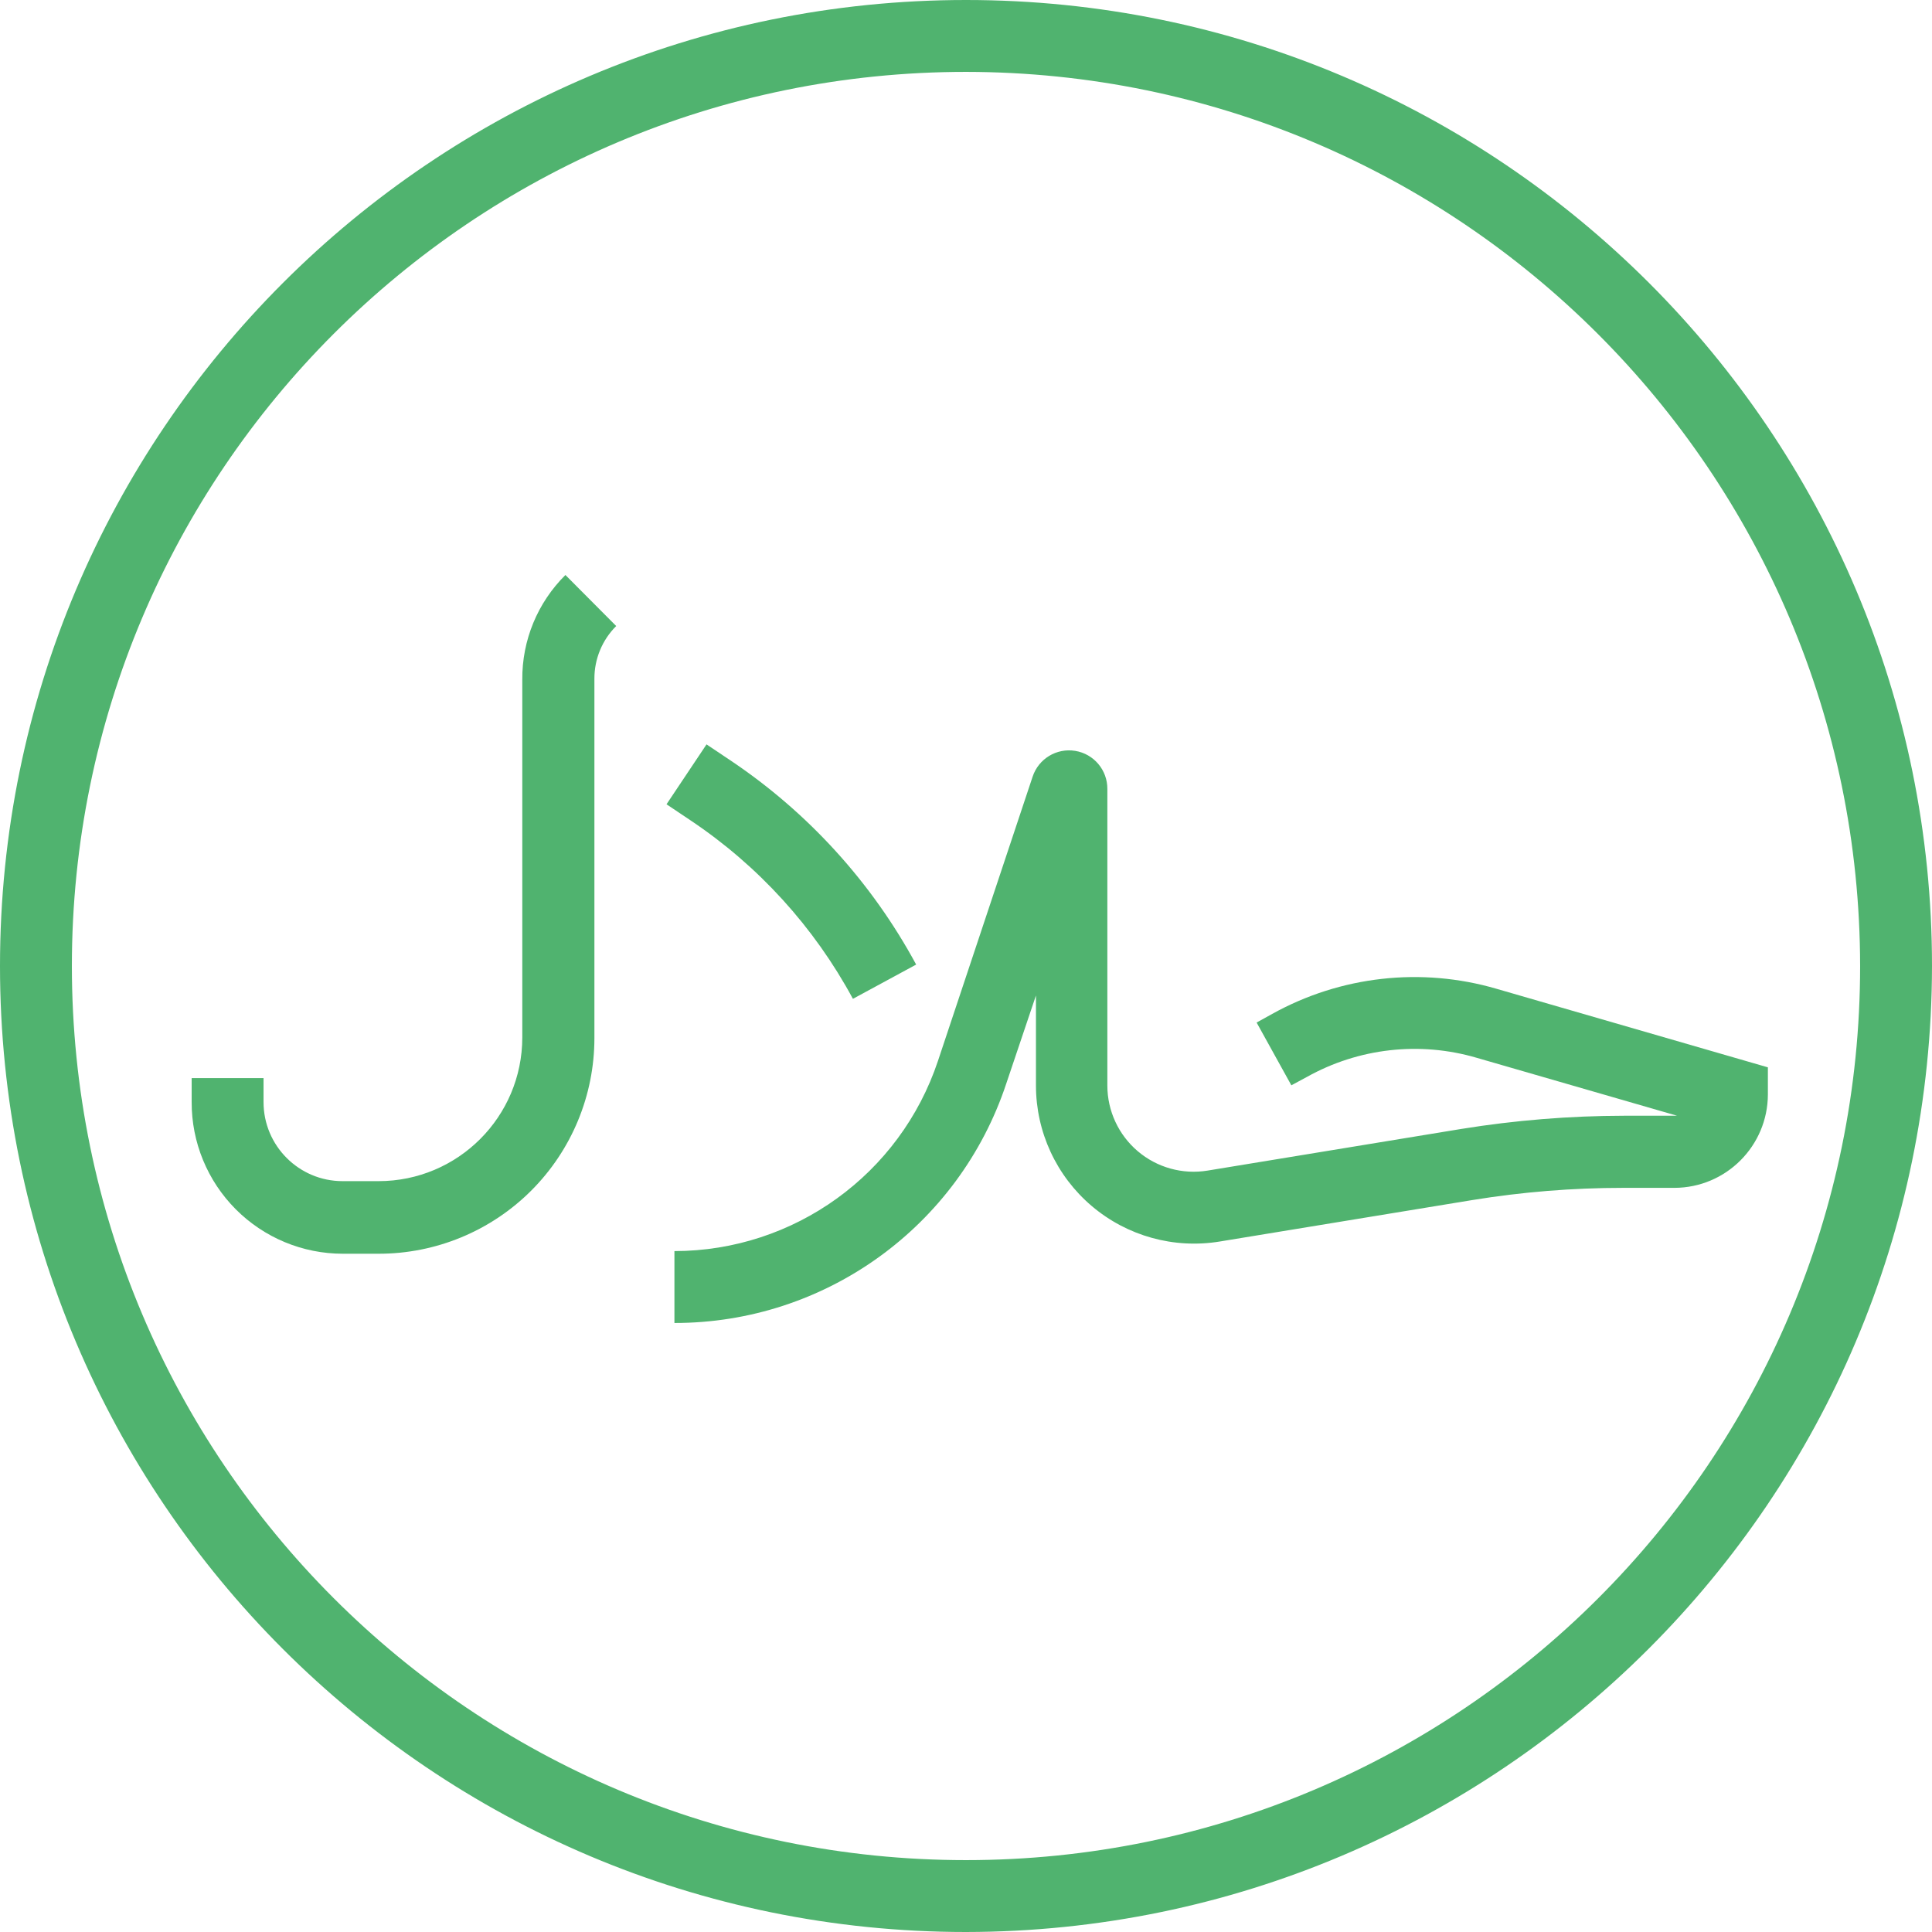
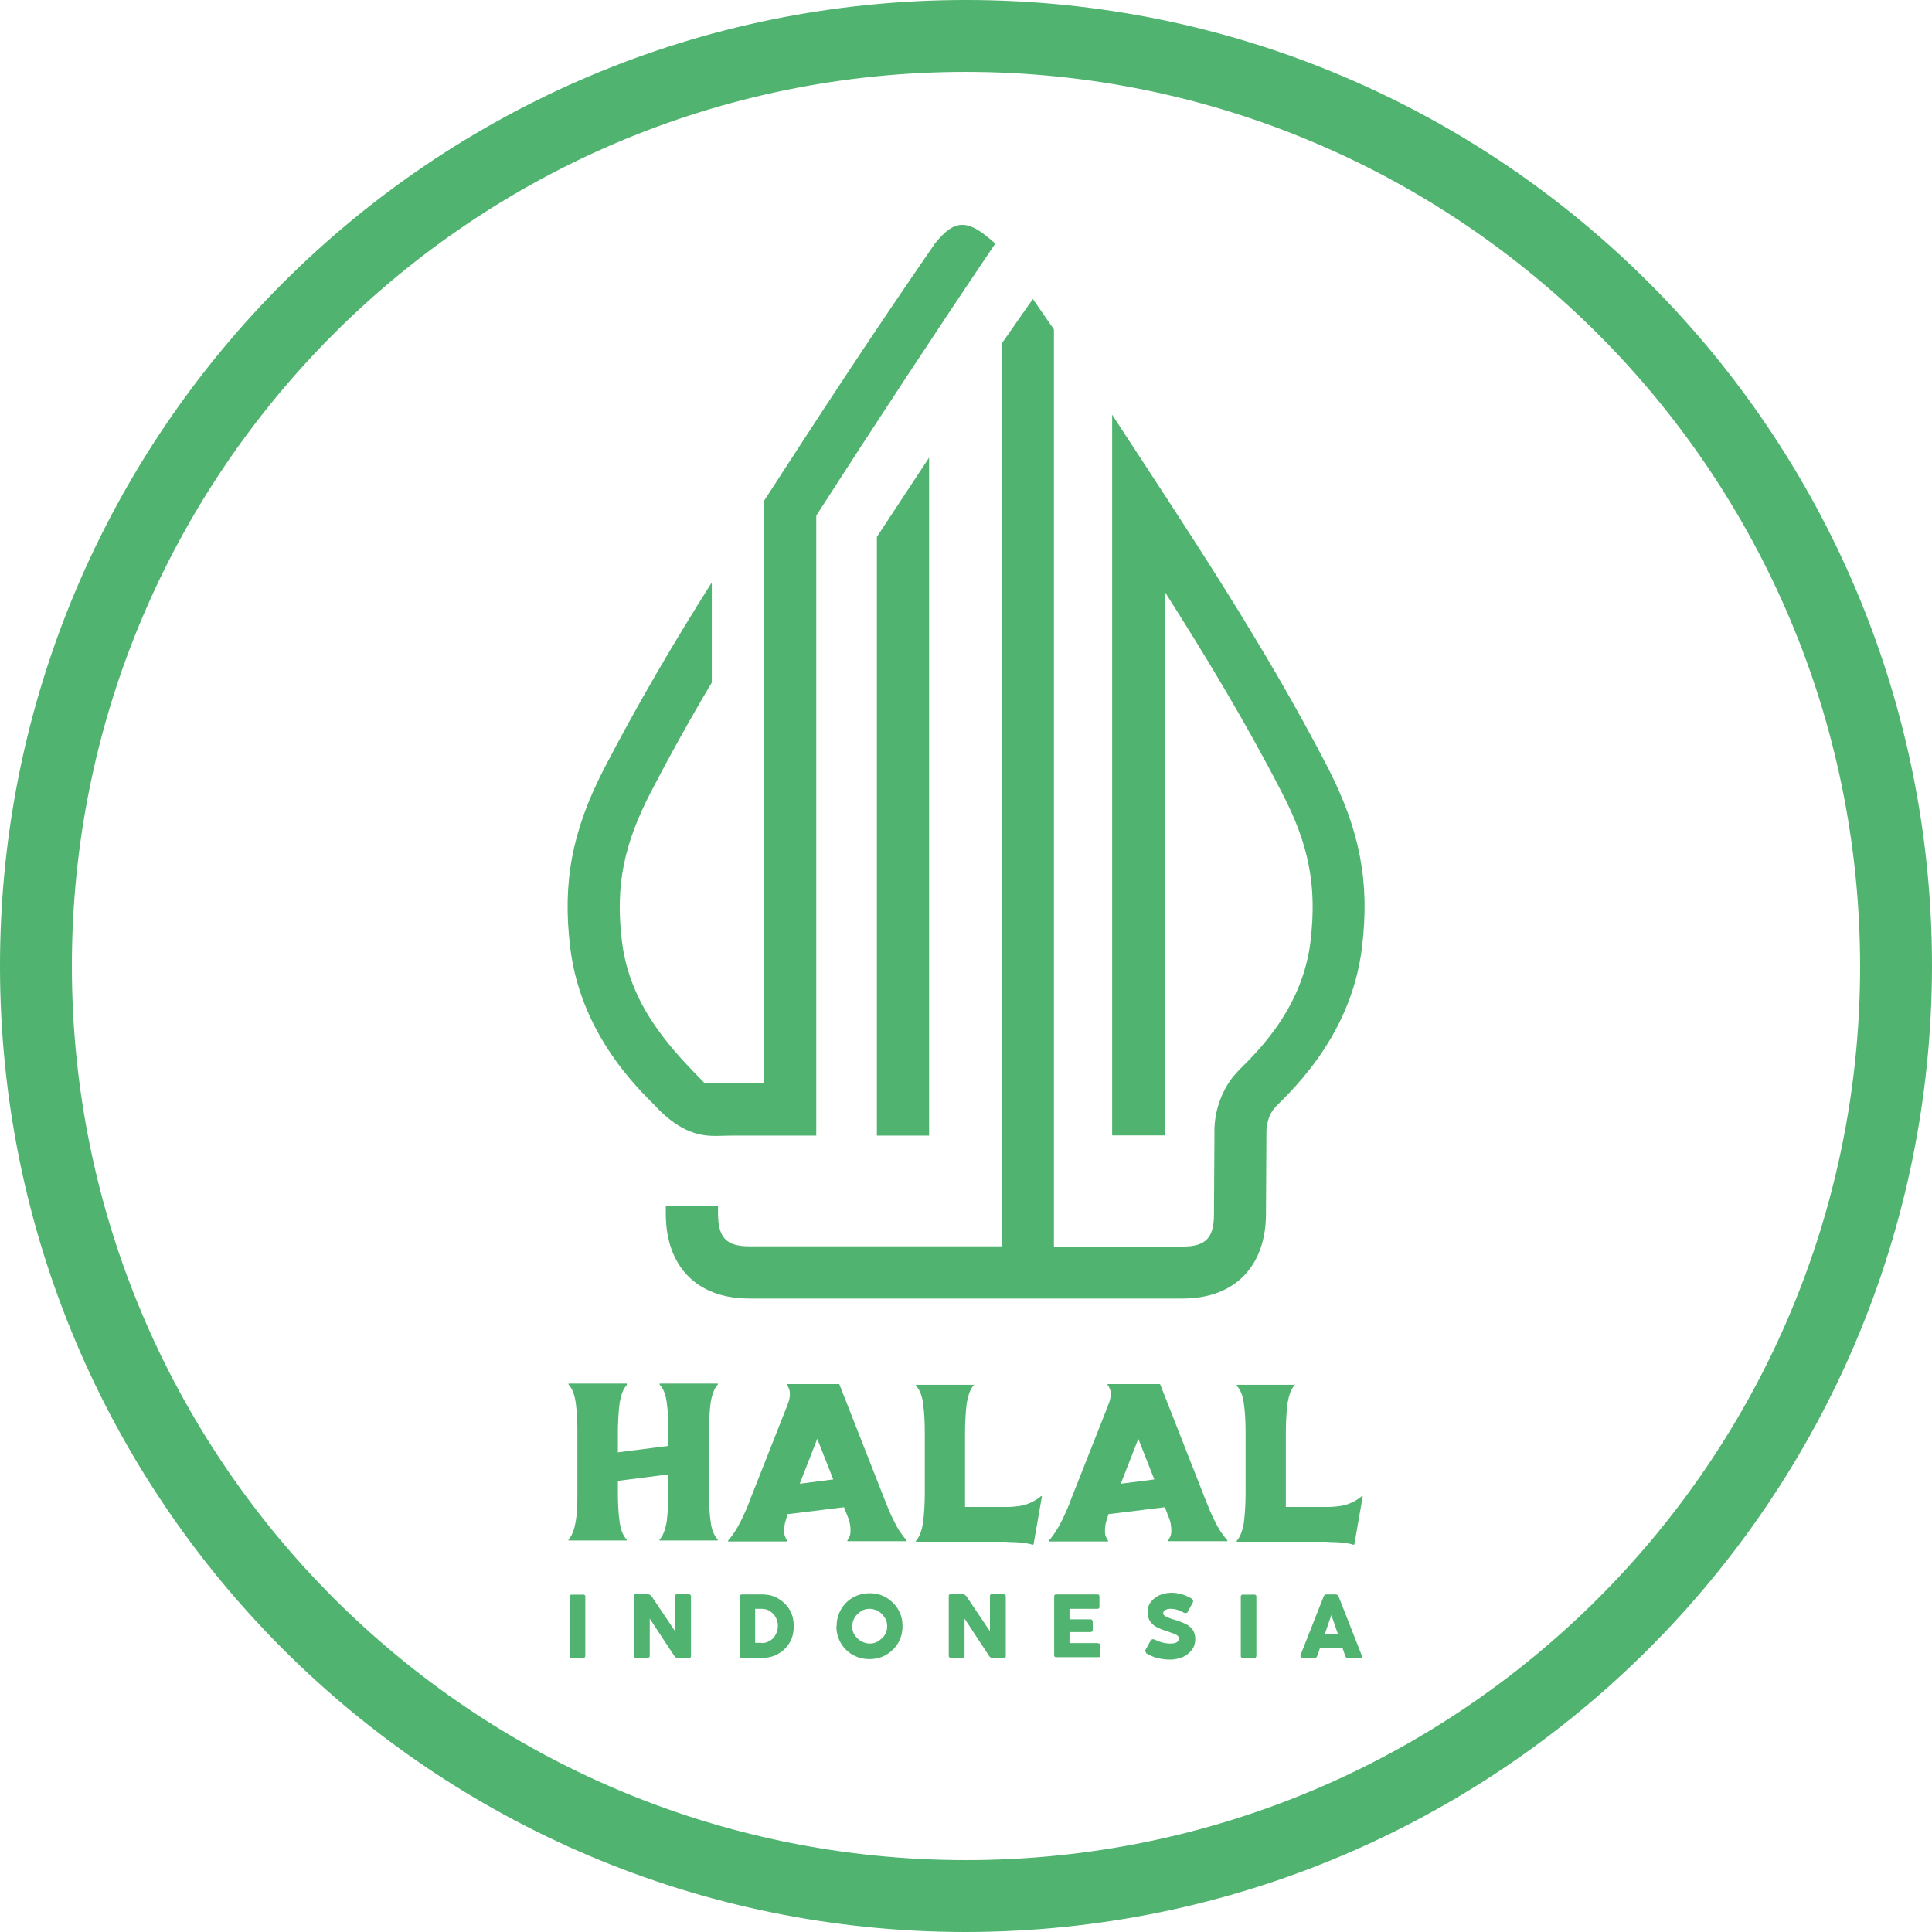
- <svg xmlns="http://www.w3.org/2000/svg" viewBox="0 0 80.64 80.64">
+ <svg xmlns="http://www.w3.org/2000/svg" id="Layer_1" version="1.1" viewBox="0 0 80.64 80.64">
  <defs>
-     <style>.cls-1{fill:#50b36f;}</style>
+     <style>
+       .st0, .st1 {
+         fill: #50b36f;
+       }
+ 
+       .st1 {
+         fill-rule: evenodd;
+       }
+     </style>
  </defs>
-   <g id="Layer_2" data-name="Layer 2">
-     <g id="Layer_1-2" data-name="Layer 1">
-       <path class="cls-1" d="M40.32,80.64A40.32,40.32,0,1,1,80.64,40.32,40.37,40.37,0,0,1,40.32,80.64ZM40.32,3A37.32,37.32,0,1,0,77.64,40.32,37.36,37.36,0,0,0,40.32,3Z" />
-       <path class="cls-1" d="M15.8,52.33H14.31A6.31,6.31,0,0,1,8,46v-1h3v1a3.3,3.3,0,0,0,3.3,3.3H15.8a6,6,0,0,0,6-6V28.37A6.08,6.08,0,0,1,23.6,24l2.12,2.13a3.09,3.09,0,0,0-.91,2.2v15A9,9,0,0,1,15.8,52.33Z" />
-       <path class="cls-1" d="M35.6,41.69a20.91,20.91,0,0,0-6.78-7.45l-1-.67,1.67-2.5,1,.67a24,24,0,0,1,7.75,8.52Z" />
-       <path class="cls-1" d="M28.15,55.22v-3a11.61,11.61,0,0,0,11-7.94l3.95-11.86a1.6,1.6,0,0,1,3.12.51V45.31a3.6,3.6,0,0,0,4.18,3.55L61,47.12a43,43,0,0,1,6.79-.55H70l-8.37-2.42a9.21,9.21,0,0,0-7.08.8l-.65.35-1.45-2.62.65-.36a12.23,12.23,0,0,1,9.36-1.05l11.33,3.28v1.13a3.91,3.91,0,0,1-3.9,3.9H67.75a39.17,39.17,0,0,0-6.3.51L50.91,51.82a6.6,6.6,0,0,1-7.67-6.51V41.55L42,45.23A14.58,14.58,0,0,1,28.15,55.22Z" />
+   <g id="Layer_2">
+     <g id="Layer_1-2">
+       <path class="st0" d="M40.32,80.64C18.05,80.64,0,62.59,0,40.32S18.05,0,40.32,0s40.32,18.05,40.32,40.32h0c-.03,22.26-18.06,40.29-40.32,40.32ZM40.32,3C19.71,3,3,19.71,3,40.32s16.71,37.32,37.32,37.32,37.32-16.71,37.32-37.32c-.02-20.6-16.72-37.3-37.32-37.32Z" />
+       <g id="Layer_x5F_1">
+         <g id="_1821613301216">
+           <path class="st1" d="M46.43,47.39h2.18v-22.7c1.75,2.75,3.42,5.52,4.91,8.42,1.09,2.11,1.46,3.82,1.18,6.18-.16,1.35-.7,2.59-1.49,3.68-.29.4-.61.78-.95,1.14-.24.26-.52.51-.75.78-.54.65-.84,1.55-.82,2.39l-.02,3.41c0,.96-.33,1.34-1.3,1.34h-5.38V13.75l-.88-1.27-1.3,1.86v37.68h-10.54c-.97,0-1.29-.38-1.3-1.34v-.35h-2.18v.36c.01,2.14,1.27,3.51,3.48,3.51h18.09c2.21,0,3.47-1.38,3.48-3.51l.02-3.44s-.02-.56.32-.98,3.2-2.77,3.67-6.74c.33-2.71-.09-4.86-1.4-7.44-2.67-5.18-5.89-9.97-9.03-14.78v30.07h-.01ZM36.6,22.41l2.18-3.31v28.3h-2.18v-24.99ZM31.88,20.9v24.31h-2.47c-.77-.79-1.35-1.39-1.96-2.24-.79-1.1-1.33-2.33-1.49-3.68-.29-2.35.1-4.07,1.18-6.18.81-1.56,1.67-3.11,2.57-4.62v-4.18c-1.6,2.53-3.12,5.12-4.51,7.8-1.32,2.57-1.73,4.72-1.4,7.44.48,3.97,3.33,6.32,3.67,6.74,1.33,1.33,2.25,1.11,2.99,1.11h3.61v-25.88c2.49-3.87,4.94-7.6,7.47-11.35-1.14-1.05-1.69-1.04-2.52,0-2.83,4.1-4.93,7.34-7.12,10.72h-.01Z" />
+           <path class="st0" d="M26.16,57.77v.04c-.15.16-.24.42-.3.76-.04.35-.07.76-.07,1.2v.85l2.11-.27v-.6c0-.45-.02-.85-.07-1.2-.04-.35-.15-.61-.3-.76v-.04h2.43v.04c-.15.16-.24.42-.3.76-.04.35-.07.76-.07,1.2v2.55c0,.45.02.85.07,1.2.04.35.15.61.3.76v.04h-2.43v-.04c.15-.16.24-.42.3-.76.04-.35.07-.76.07-1.2v-.76l-2.11.27v.49c0,.45.02.85.07,1.2.04.35.15.61.3.76v.04h-2.43v-.04c.15-.16.24-.42.3-.76s.07-.76.07-1.2v-2.55c0-.45-.02-.85-.07-1.2s-.15-.61-.3-.76v-.04h2.43ZM34.11,60.06l-.73,1.87,1.4-.18-.67-1.7h0ZM32.87,63.23c-.05.15-.09.27-.11.36-.02.1-.03.19-.03.28,0,.12.01.2.04.27.03.06.05.12.09.16v.04h-2.47v-.04c.2-.22.37-.49.53-.81s.29-.62.39-.9l1.52-3.85c.06-.16.11-.29.12-.36.01-.07.02-.13.02-.16,0-.11-.01-.19-.04-.26-.03-.06-.05-.12-.09-.15v-.04h2.19l1.89,4.81c.11.28.23.59.39.9.15.32.33.59.53.81v.04h-2.47v-.04s.06-.09.09-.16c.03-.06.04-.16.04-.27,0-.09-.01-.17-.03-.28s-.06-.22-.12-.36l-.12-.31-2.36.29v.02h-.02ZM40.65,57.77v.04c-.15.16-.24.42-.3.76-.04.35-.07.76-.07,1.2v3.13h1.75c.18,0,.36-.02.52-.04.17-.03.32-.07.47-.14s.29-.15.43-.27h.04l-.35,2.01-.04.02c-.07-.03-.17-.05-.29-.07s-.26-.03-.4-.04c-.15,0-.31-.01-.48-.02h-3.7v-.04c.15-.16.24-.42.3-.76.04-.35.07-.76.07-1.2v-2.55c0-.45-.02-.85-.07-1.2-.04-.35-.15-.61-.3-.76v-.04h2.43v-.02ZM47.51,60.06l-.73,1.87,1.4-.18-.67-1.7h0ZM46.26,63.23c-.05.15-.09.27-.11.36-.02.1-.03.19-.03.28,0,.12.01.2.04.27.03.06.05.12.09.16v.04h-2.47v-.04c.2-.22.37-.49.53-.81s.29-.62.39-.9l1.52-3.85c.06-.16.11-.29.12-.36.01-.07.02-.13.02-.16,0-.11-.01-.19-.04-.26-.03-.06-.05-.12-.09-.15v-.04h2.19l1.89,4.81c.11.28.23.59.39.9.15.32.33.59.53.81v.04h-2.47v-.04s.06-.09.09-.16c.03-.06.04-.16.04-.27,0-.09-.01-.17-.03-.28s-.06-.22-.12-.36l-.12-.31-2.36.29v.02h-.02ZM54.04,57.77v.04c-.15.16-.24.42-.3.76-.04.35-.07.76-.07,1.2v3.13h1.75c.18,0,.36-.02.52-.04.17-.03.32-.07.47-.14s.29-.15.43-.27h.04l-.35,2.01-.04.02c-.07-.03-.17-.05-.29-.07s-.26-.03-.4-.04c-.15,0-.31-.01-.48-.02h-3.7v-.04c.15-.16.24-.42.3-.76.04-.35.07-.76.07-1.2v-2.55c0-.45-.02-.85-.07-1.2-.04-.35-.15-.61-.3-.76v-.04h2.43v-.02Z" />
+           <path class="st0" d="M24.43,69.13s-.02.07-.06.07h-.52s-.04,0-.05-.02c-.01-.01-.02-.03-.02-.05v-2.51s.02-.06.07-.06h.52s.06.02.06.06v2.51h0ZM28.77,66.55s.04,0,.05.02c.01.01.02.03.02.05v2.51s0,.04-.02.05c-.01.01-.03.02-.05.02h-.49c-.05,0-.11-.03-.14-.09l-1.02-1.55v1.56s0,.04-.02.05c-.01.01-.03.02-.05.02h-.52s-.04,0-.05-.02c-.01-.01-.02-.03-.02-.05v-2.51s0-.04.02-.05c.01-.01.03-.02.05-.02h.53s.1.03.14.09l.98,1.46v-1.48s0-.04.02-.05c.01-.01.03-.02.05-.02h.52,0ZM30.87,66.64s0-.05.03-.06c.02-.02.04-.03.06-.03h.83c.26,0,.49.05.69.17.2.12.36.27.48.47s.17.44.17.69-.05.48-.17.68-.28.36-.48.47c-.2.12-.44.17-.69.17h-.83s-.05,0-.06-.03c-.02-.02-.03-.04-.03-.06v-2.46h0ZM31.79,68.58c.13,0,.24-.03.35-.1.11-.06.18-.15.24-.26.05-.11.09-.22.09-.35s-.03-.26-.09-.36c-.05-.11-.14-.19-.24-.26s-.22-.1-.35-.1h-.27v1.42h.27ZM34.92,67.88c0-.26.06-.49.18-.7.12-.21.29-.38.5-.5s.45-.18.7-.18.49.06.69.18c.21.13.38.29.5.5.13.21.18.45.18.7s-.06.49-.18.69c-.12.21-.29.37-.5.5-.21.12-.45.18-.7.18s-.49-.06-.7-.18-.38-.29-.5-.5c-.12-.21-.18-.45-.18-.69h.01ZM35.57,67.88c0,.13.03.26.1.36s.15.19.27.26c.11.06.23.1.36.1s.26-.03.36-.1.2-.15.27-.26.1-.23.1-.36-.03-.26-.1-.36-.15-.2-.27-.27c-.11-.06-.23-.1-.36-.1s-.26.03-.36.1-.2.15-.27.27c-.06.11-.1.23-.1.36ZM41.91,66.55s.04,0,.05.02c.01.01.02.03.02.05v2.51s0,.04-.02.05c-.01.01-.03.02-.05.02h-.49c-.05,0-.11-.03-.14-.09l-1.02-1.55v1.56s0,.04-.02.05c-.01.01-.03.02-.05.02h-.52s-.04,0-.05-.02c-.01-.01-.02-.03-.02-.05v-2.51s0-.04.02-.05c.01-.01.03-.02.05-.02h.53s.1.03.14.09l.98,1.46v-1.48s0-.04.02-.05c.01-.01.03-.02.05-.02h.52ZM44,66.64s0-.05.02-.07.04-.02.07-.02h1.71s.05,0,.07.02.02.04.02.07v.42s0,.05-.02.07-.04.02-.07.02h-1.16v.44h.87s.06,0,.07.03c.02.02.03.04.03.07v.34s0,.05-.03.07-.04.02-.07.02h-.87v.46h1.16s.07.01.1.03.03.05.03.09v.39s0,.05-.02.06c-.02.02-.04.02-.07.02h-1.75s-.05,0-.07-.02-.02-.04-.02-.07v-2.47h0v.02ZM47.84,68.98s-.04-.04-.04-.07c0-.02,0-.04.02-.06l.21-.38s.04-.05.09-.05c.02,0,.03,0,.06.01.12.05.23.1.35.13.11.03.23.04.35.04.1,0,.17-.02.23-.05.06-.03.1-.09.1-.15,0-.04-.02-.09-.05-.12s-.09-.06-.15-.09c-.06-.02-.16-.05-.28-.1-.19-.05-.34-.12-.46-.18s-.2-.15-.27-.24c-.06-.1-.1-.22-.1-.37,0-.17.04-.32.14-.44.09-.12.21-.21.36-.28.15-.06.31-.1.49-.1.11,0,.22.01.33.04.12.02.21.05.31.1.1.04.17.07.22.12.03.02.05.05.05.09,0,.02,0,.04-.02.07l-.21.39s-.04.04-.07.04c-.02,0-.05,0-.09-.02-.11-.05-.19-.1-.28-.12-.09-.03-.18-.04-.29-.04-.07,0-.14.02-.2.05-.05.03-.09.07-.09.13s.03.1.11.14.19.09.34.13c.19.05.35.12.48.18.12.05.22.14.3.24.07.11.11.23.11.39,0,.17-.04.32-.14.45-.1.13-.21.22-.37.3-.16.06-.33.11-.52.11-.18,0-.35-.02-.53-.06s-.34-.12-.48-.2h0l-.02-.02ZM52.44,69.13s-.02.07-.06.07h-.52s-.04,0-.05-.02c-.01-.01-.02-.03-.02-.05v-2.51s.02-.06.07-.06h.52s.06.02.06.06v2.51h0ZM56.86,69.1v.04s0,.03-.02.04c-.01.01-.03.02-.06.02h-.52s-.05,0-.07-.02-.03-.03-.04-.06l-.12-.35h-.93l-.12.35s-.02.04-.04.06-.04.02-.07.02h-.51s-.04,0-.06-.02c-.01-.01-.02-.03-.02-.05v-.04l.97-2.46s.03-.05.05-.06c.02-.02.04-.02.07-.02h.38s.05,0,.07.02.04.04.05.06l.97,2.47h.02ZM55.85,68.22l-.28-.81-.28.81s.55,0,.55,0Z" />
+         </g>
+       </g>
    </g>
  </g>
</svg>
